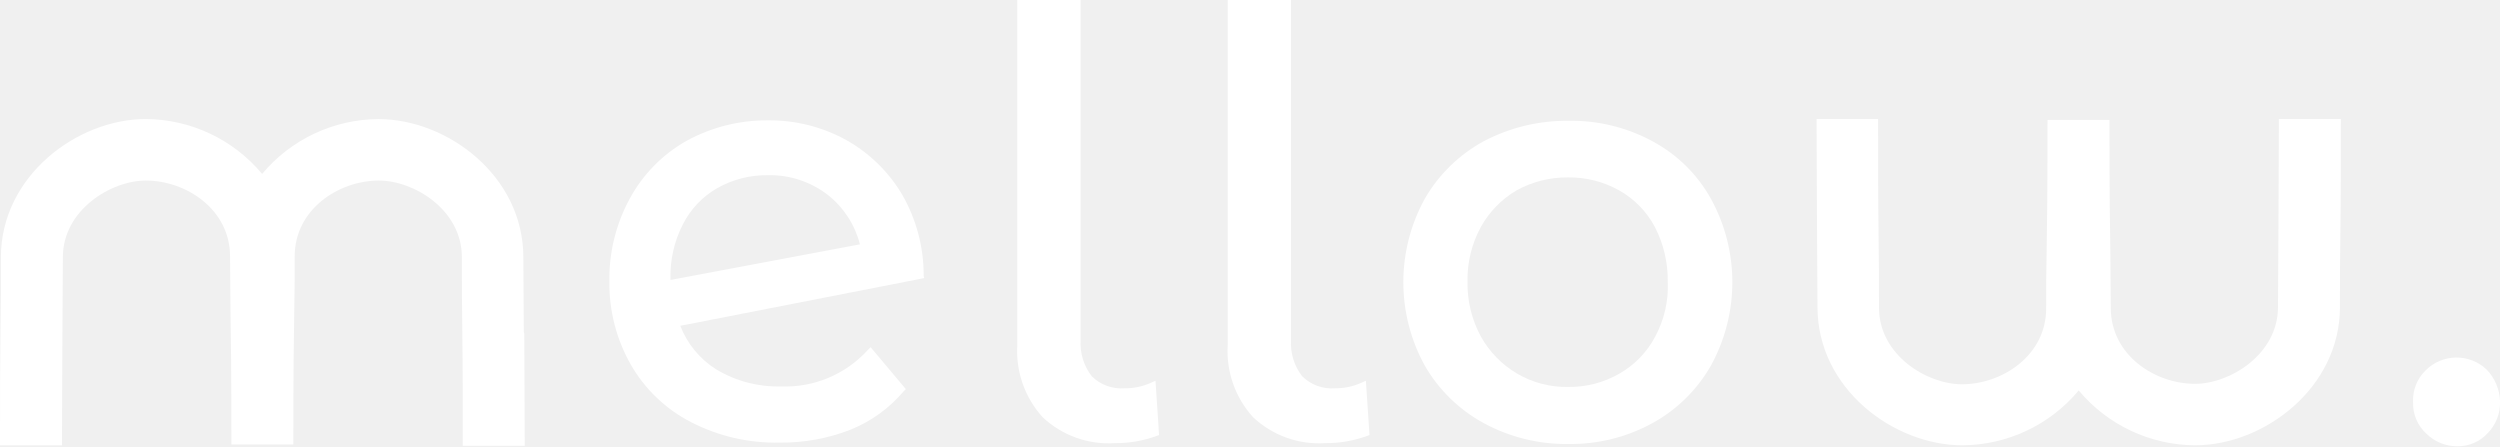
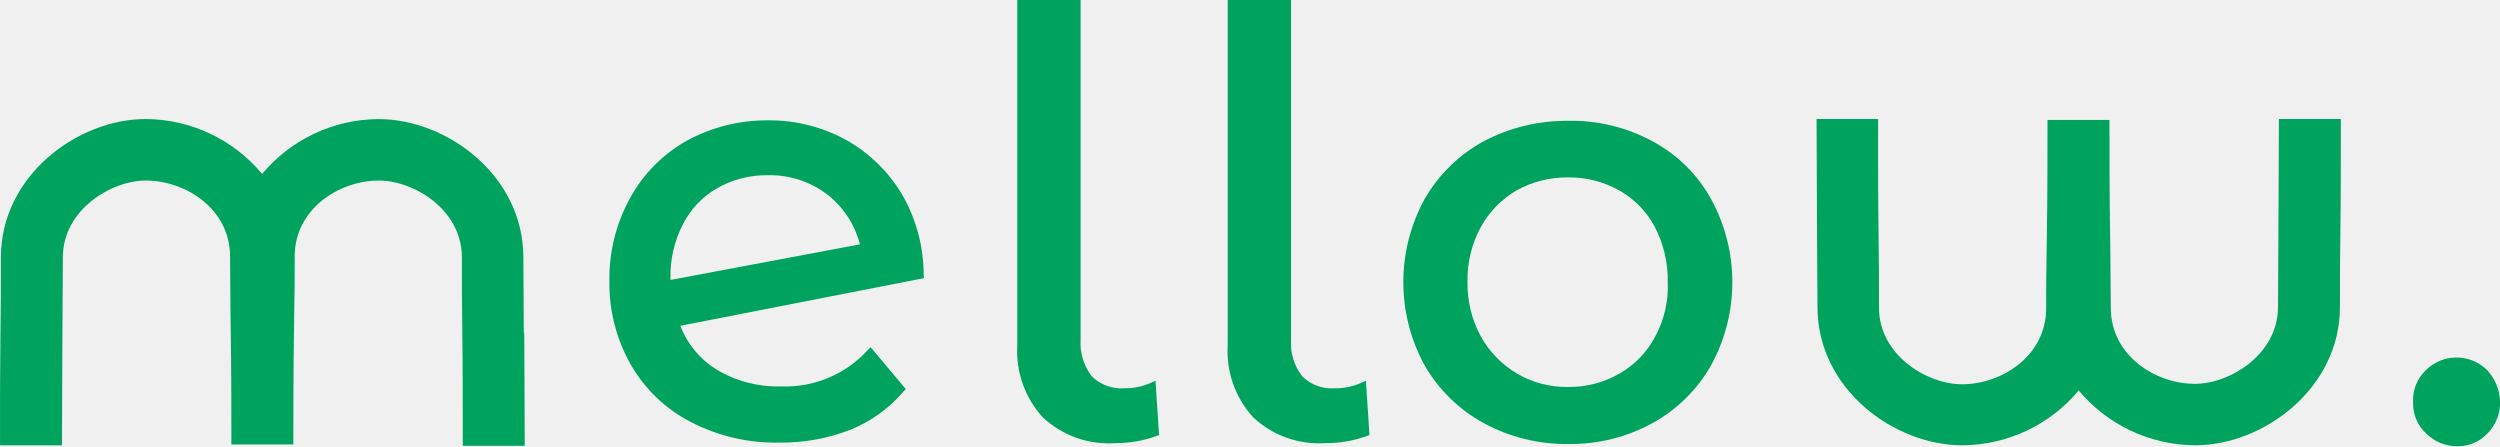
- <svg xmlns="http://www.w3.org/2000/svg" width="168.051" height="29.996" viewBox="0 0 168.051 29.996">
-   <defs>
-     <style>.a{fill:#fff;}</style>
-   </defs>
-   <g transform="translate(0)">
-     <path class="a" d="M619.74,168.109a2.931,2.931,0,0,0-4.105.06,2.779,2.779,0,0,0-.839,2.128,2.74,2.74,0,0,0,.9,2.128,2.924,2.924,0,0,0,2.068.839h.03a2.7,2.7,0,0,0,2.008-.869,2.913,2.913,0,0,0,.839-2.158A3.223,3.223,0,0,0,619.74,168.109Z" transform="translate(-452.588 -143.267)" />
-     <path class="a" d="M231.326,124.558a10.871,10.871,0,0,0-1.438-5.454,10.124,10.124,0,0,0-3.776-3.686,10.645,10.645,0,0,0-5.244-1.319,11.2,11.2,0,0,0-5.484,1.378,9.835,9.835,0,0,0-3.806,3.866,11.223,11.223,0,0,0-1.378,5.574,10.988,10.988,0,0,0,1.438,5.6,9.866,9.866,0,0,0,4.045,3.866,12.421,12.421,0,0,0,5.963,1.378,12.728,12.728,0,0,0,4.765-.869,9.2,9.2,0,0,0,3.566-2.577l.15-.15-2.367-2.817-.21.21a7.489,7.489,0,0,1-5.813,2.427,8.018,8.018,0,0,1-4.345-1.139,6.021,6.021,0,0,1-2.427-2.937l16.392-3.206Zm-17.021.27v-.09a7.567,7.567,0,0,1,.839-3.656,5.821,5.821,0,0,1,2.307-2.427,6.7,6.7,0,0,1,3.386-.869,6.358,6.358,0,0,1,4.075,1.348,6.158,6.158,0,0,1,2.128,3.3Z" transform="translate(-169.236 -106.009)" />
-     <path class="a" d="M310.66,112.841a4.2,4.2,0,0,1-1.738.36,2.832,2.832,0,0,1-2.217-.809,3.615,3.615,0,0,1-.749-2.427V87.1H301.7v23.194a6.614,6.614,0,0,0,1.708,4.855,6.461,6.461,0,0,0,4.855,1.738,7.9,7.9,0,0,0,2.787-.479l.18-.06-.24-3.656Z" transform="translate(-233.317 -87.1)" />
-     <path class="a" d="M357.86,112.841a4.2,4.2,0,0,1-1.738.36,2.832,2.832,0,0,1-2.217-.809,3.615,3.615,0,0,1-.749-2.427V87.1H348.9v23.194a6.614,6.614,0,0,0,1.708,4.855,6.461,6.461,0,0,0,4.855,1.738,7.9,7.9,0,0,0,2.787-.479l.18-.06-.24-3.656Z" transform="translate(-266.373 -87.1)" />
-     <path class="a" d="M405.051,115.578a11.406,11.406,0,0,0-5.664-1.378,11.938,11.938,0,0,0-5.694,1.378,10.216,10.216,0,0,0-3.956,3.866,11.635,11.635,0,0,0,0,11.207,10.216,10.216,0,0,0,3.956,3.866,11.62,11.62,0,0,0,5.694,1.408,11.422,11.422,0,0,0,5.664-1.408,10.141,10.141,0,0,0,3.926-3.866,11.635,11.635,0,0,0,0-11.207A9.749,9.749,0,0,0,405.051,115.578Zm.18,13.125a6.183,6.183,0,0,1-2.4,2.487,6.72,6.72,0,0,1-3.446.9,6.567,6.567,0,0,1-3.446-.9,6.67,6.67,0,0,1-2.427-2.487,7.461,7.461,0,0,1-.9-3.686,7.381,7.381,0,0,1,.9-3.686,6.515,6.515,0,0,1,2.4-2.457,7.006,7.006,0,0,1,3.446-.869,6.843,6.843,0,0,1,3.446.869,6.106,6.106,0,0,1,2.4,2.457,7.783,7.783,0,0,1,.869,3.686A7.055,7.055,0,0,1,405.231,128.7Z" transform="translate(-293.966 -106.079)" />
-     <path class="a" d="M512.075,114.04c0,2.847-.03,5.154-.03,7.252,0,1.8-.03,3.446-.03,5.154,0,3.176-3.236,5.154-5.574,5.154-2.727,0-5.664-1.948-5.664-5.094,0-1.468-.03-2.487-.03-3.716-.03-1.648-.06-3.926-.06-8.69v-.24h-4.165v.24c0,4.765-.03,7.042-.06,8.75-.03,1.2-.03,2.217-.03,3.686,0,3.146-2.937,5.094-5.664,5.094-2.337,0-5.574-1.948-5.574-5.154,0-1.678,0-3.3-.03-5.034v-.15c-.03-2.1-.03-4.405-.03-7.252v-.24H481v.24c0,2.847.03,5.184.03,7.282v.12c0,1.738.03,3.326.03,5,0,5.484,5.124,9.29,9.739,9.29a10.266,10.266,0,0,0,7.821-3.686,10.266,10.266,0,0,0,7.821,3.686c4.615,0,9.739-3.836,9.739-9.29,0-1.708,0-3.356.03-5.124.03-2.128.03-4.435.03-7.282v-.24h-4.165Z" transform="translate(-358.888 -105.799)" />
-     <path class="a" d="M108.71,128.094c0-1.738-.03-3.326-.03-5,0-5.484-5.124-9.29-9.739-9.29a10.266,10.266,0,0,0-7.821,3.686A10.266,10.266,0,0,0,83.3,113.8c-4.615,0-9.739,3.836-9.739,9.29,0,1.708,0,3.356-.03,5.124-.03,2.128-.03,4.435-.03,7.282v.24h4.165v-.24c0-2.847.03-5.154.03-7.252,0-1.8.03-3.446.03-5.154,0-3.176,3.236-5.154,5.574-5.154,2.727,0,5.664,1.948,5.664,5.094,0,1.438.03,2.457.03,3.716.03,1.768.06,3.956.06,8.69v.24h4.165v-.24c0-4.7.03-6.922.06-8.69.03-1.229.03-2.277.03-3.716,0-3.146,2.937-5.094,5.664-5.094,2.337,0,5.574,1.948,5.574,5.154,0,1.678,0,3.3.03,5.034v.15c.03,2.1.03,4.405.03,7.252v.24h4.165v-.24c0-2.847-.03-5.184-.03-7.282Z" transform="translate(-73.5 -105.799)" />
-   </g>
+ <svg xmlns="http://www.w3.org/2000/svg" id="Mellow_Logo" width="168.051" height="29.996" viewBox="0 0 168.051 29.996">
+   <path id="Path_922" data-name="Path 922" d="M619.74,168.109a2.931,2.931,0,0,0-4.105.06,2.779,2.779,0,0,0-.839,2.128,2.74,2.74,0,0,0,.9,2.128,2.924,2.924,0,0,0,2.068.839h.03a2.7,2.7,0,0,0,2.008-.869,2.913,2.913,0,0,0,.839-2.158A3.223,3.223,0,0,0,619.74,168.109Z" transform="translate(-452.588 -143.267)" fill="#00a35e" />
+   <path id="Path_923" data-name="Path 923" d="M231.326,124.558a10.871,10.871,0,0,0-1.438-5.454,10.124,10.124,0,0,0-3.776-3.686,10.645,10.645,0,0,0-5.244-1.319,11.2,11.2,0,0,0-5.484,1.378,9.835,9.835,0,0,0-3.806,3.866,11.223,11.223,0,0,0-1.378,5.574,10.988,10.988,0,0,0,1.438,5.6,9.866,9.866,0,0,0,4.045,3.866,12.421,12.421,0,0,0,5.963,1.378,12.728,12.728,0,0,0,4.765-.869,9.2,9.2,0,0,0,3.566-2.577l.15-.15-2.367-2.817-.21.21a7.489,7.489,0,0,1-5.813,2.427,8.018,8.018,0,0,1-4.345-1.139,6.021,6.021,0,0,1-2.427-2.937l16.392-3.206Zm-17.021.27v-.09a7.567,7.567,0,0,1,.839-3.656,5.821,5.821,0,0,1,2.307-2.427,6.7,6.7,0,0,1,3.386-.869,6.358,6.358,0,0,1,4.075,1.348,6.158,6.158,0,0,1,2.128,3.3Z" transform="translate(-169.236 -106.009)" fill="#00a35e" />
+   <path id="Path_924" data-name="Path 924" d="M310.66,112.841a4.2,4.2,0,0,1-1.738.36,2.832,2.832,0,0,1-2.217-.809,3.615,3.615,0,0,1-.749-2.427V87.1H301.7v23.194a6.614,6.614,0,0,0,1.708,4.855,6.461,6.461,0,0,0,4.855,1.738,7.9,7.9,0,0,0,2.787-.479l.18-.06-.24-3.656Z" transform="translate(-233.317 -87.1)" fill="#00a35e" />
+   <path id="Path_925" data-name="Path 925" d="M357.86,112.841a4.2,4.2,0,0,1-1.738.36,2.832,2.832,0,0,1-2.217-.809,3.615,3.615,0,0,1-.749-2.427V87.1H348.9v23.194a6.614,6.614,0,0,0,1.708,4.855,6.461,6.461,0,0,0,4.855,1.738,7.9,7.9,0,0,0,2.787-.479l.18-.06-.24-3.656Z" transform="translate(-266.373 -87.1)" fill="#00a35e" />
+   <path id="Path_926" data-name="Path 926" d="M405.051,115.578a11.406,11.406,0,0,0-5.664-1.378,11.938,11.938,0,0,0-5.694,1.378,10.216,10.216,0,0,0-3.956,3.866,11.635,11.635,0,0,0,0,11.207,10.216,10.216,0,0,0,3.956,3.866,11.62,11.62,0,0,0,5.694,1.408,11.422,11.422,0,0,0,5.664-1.408,10.141,10.141,0,0,0,3.926-3.866,11.635,11.635,0,0,0,0-11.207A9.749,9.749,0,0,0,405.051,115.578Zm.18,13.125a6.183,6.183,0,0,1-2.4,2.487,6.72,6.72,0,0,1-3.446.9,6.567,6.567,0,0,1-3.446-.9,6.67,6.67,0,0,1-2.427-2.487,7.461,7.461,0,0,1-.9-3.686,7.381,7.381,0,0,1,.9-3.686,6.515,6.515,0,0,1,2.4-2.457,7.006,7.006,0,0,1,3.446-.869,6.843,6.843,0,0,1,3.446.869,6.106,6.106,0,0,1,2.4,2.457,7.783,7.783,0,0,1,.869,3.686A7.055,7.055,0,0,1,405.231,128.7Z" transform="translate(-293.966 -106.079)" fill="#00a35e" />
+   <path id="Path_927" data-name="Path 927" d="M512.075,114.04c0,2.847-.03,5.154-.03,7.252,0,1.8-.03,3.446-.03,5.154,0,3.176-3.236,5.154-5.574,5.154-2.727,0-5.664-1.948-5.664-5.094,0-1.468-.03-2.487-.03-3.716-.03-1.648-.06-3.926-.06-8.69v-.24h-4.165v.24c0,4.765-.03,7.042-.06,8.75-.03,1.2-.03,2.217-.03,3.686,0,3.146-2.937,5.094-5.664,5.094-2.337,0-5.574-1.948-5.574-5.154,0-1.678,0-3.3-.03-5.034v-.15c-.03-2.1-.03-4.405-.03-7.252v-.24H481v.24c0,2.847.03,5.184.03,7.282v.12c0,1.738.03,3.326.03,5,0,5.484,5.124,9.29,9.739,9.29a10.266,10.266,0,0,0,7.821-3.686,10.266,10.266,0,0,0,7.821,3.686c4.615,0,9.739-3.836,9.739-9.29,0-1.708,0-3.356.03-5.124.03-2.128.03-4.435.03-7.282v-.24h-4.165Z" transform="translate(-358.888 -105.799)" fill="#00a35e" />
+   <path id="Path_928" data-name="Path 928" d="M108.71,128.094c0-1.738-.03-3.326-.03-5,0-5.484-5.124-9.29-9.739-9.29a10.266,10.266,0,0,0-7.821,3.686A10.266,10.266,0,0,0,83.3,113.8c-4.615,0-9.739,3.836-9.739,9.29,0,1.708,0,3.356-.03,5.124-.03,2.128-.03,4.435-.03,7.282v.24h4.165v-.24c0-2.847.03-5.154.03-7.252,0-1.8.03-3.446.03-5.154,0-3.176,3.236-5.154,5.574-5.154,2.727,0,5.664,1.948,5.664,5.094,0,1.438.03,2.457.03,3.716.03,1.768.06,3.956.06,8.69v.24h4.165v-.24c0-4.7.03-6.922.06-8.69.03-1.229.03-2.277.03-3.716,0-3.146,2.937-5.094,5.664-5.094,2.337,0,5.574,1.948,5.574,5.154,0,1.678,0,3.3.03,5.034v.15c.03,2.1.03,4.405.03,7.252v.24h4.165v-.24c0-2.847-.03-5.184-.03-7.282Z" transform="translate(-73.5 -105.799)" fill="#00a35e" />
</svg>
